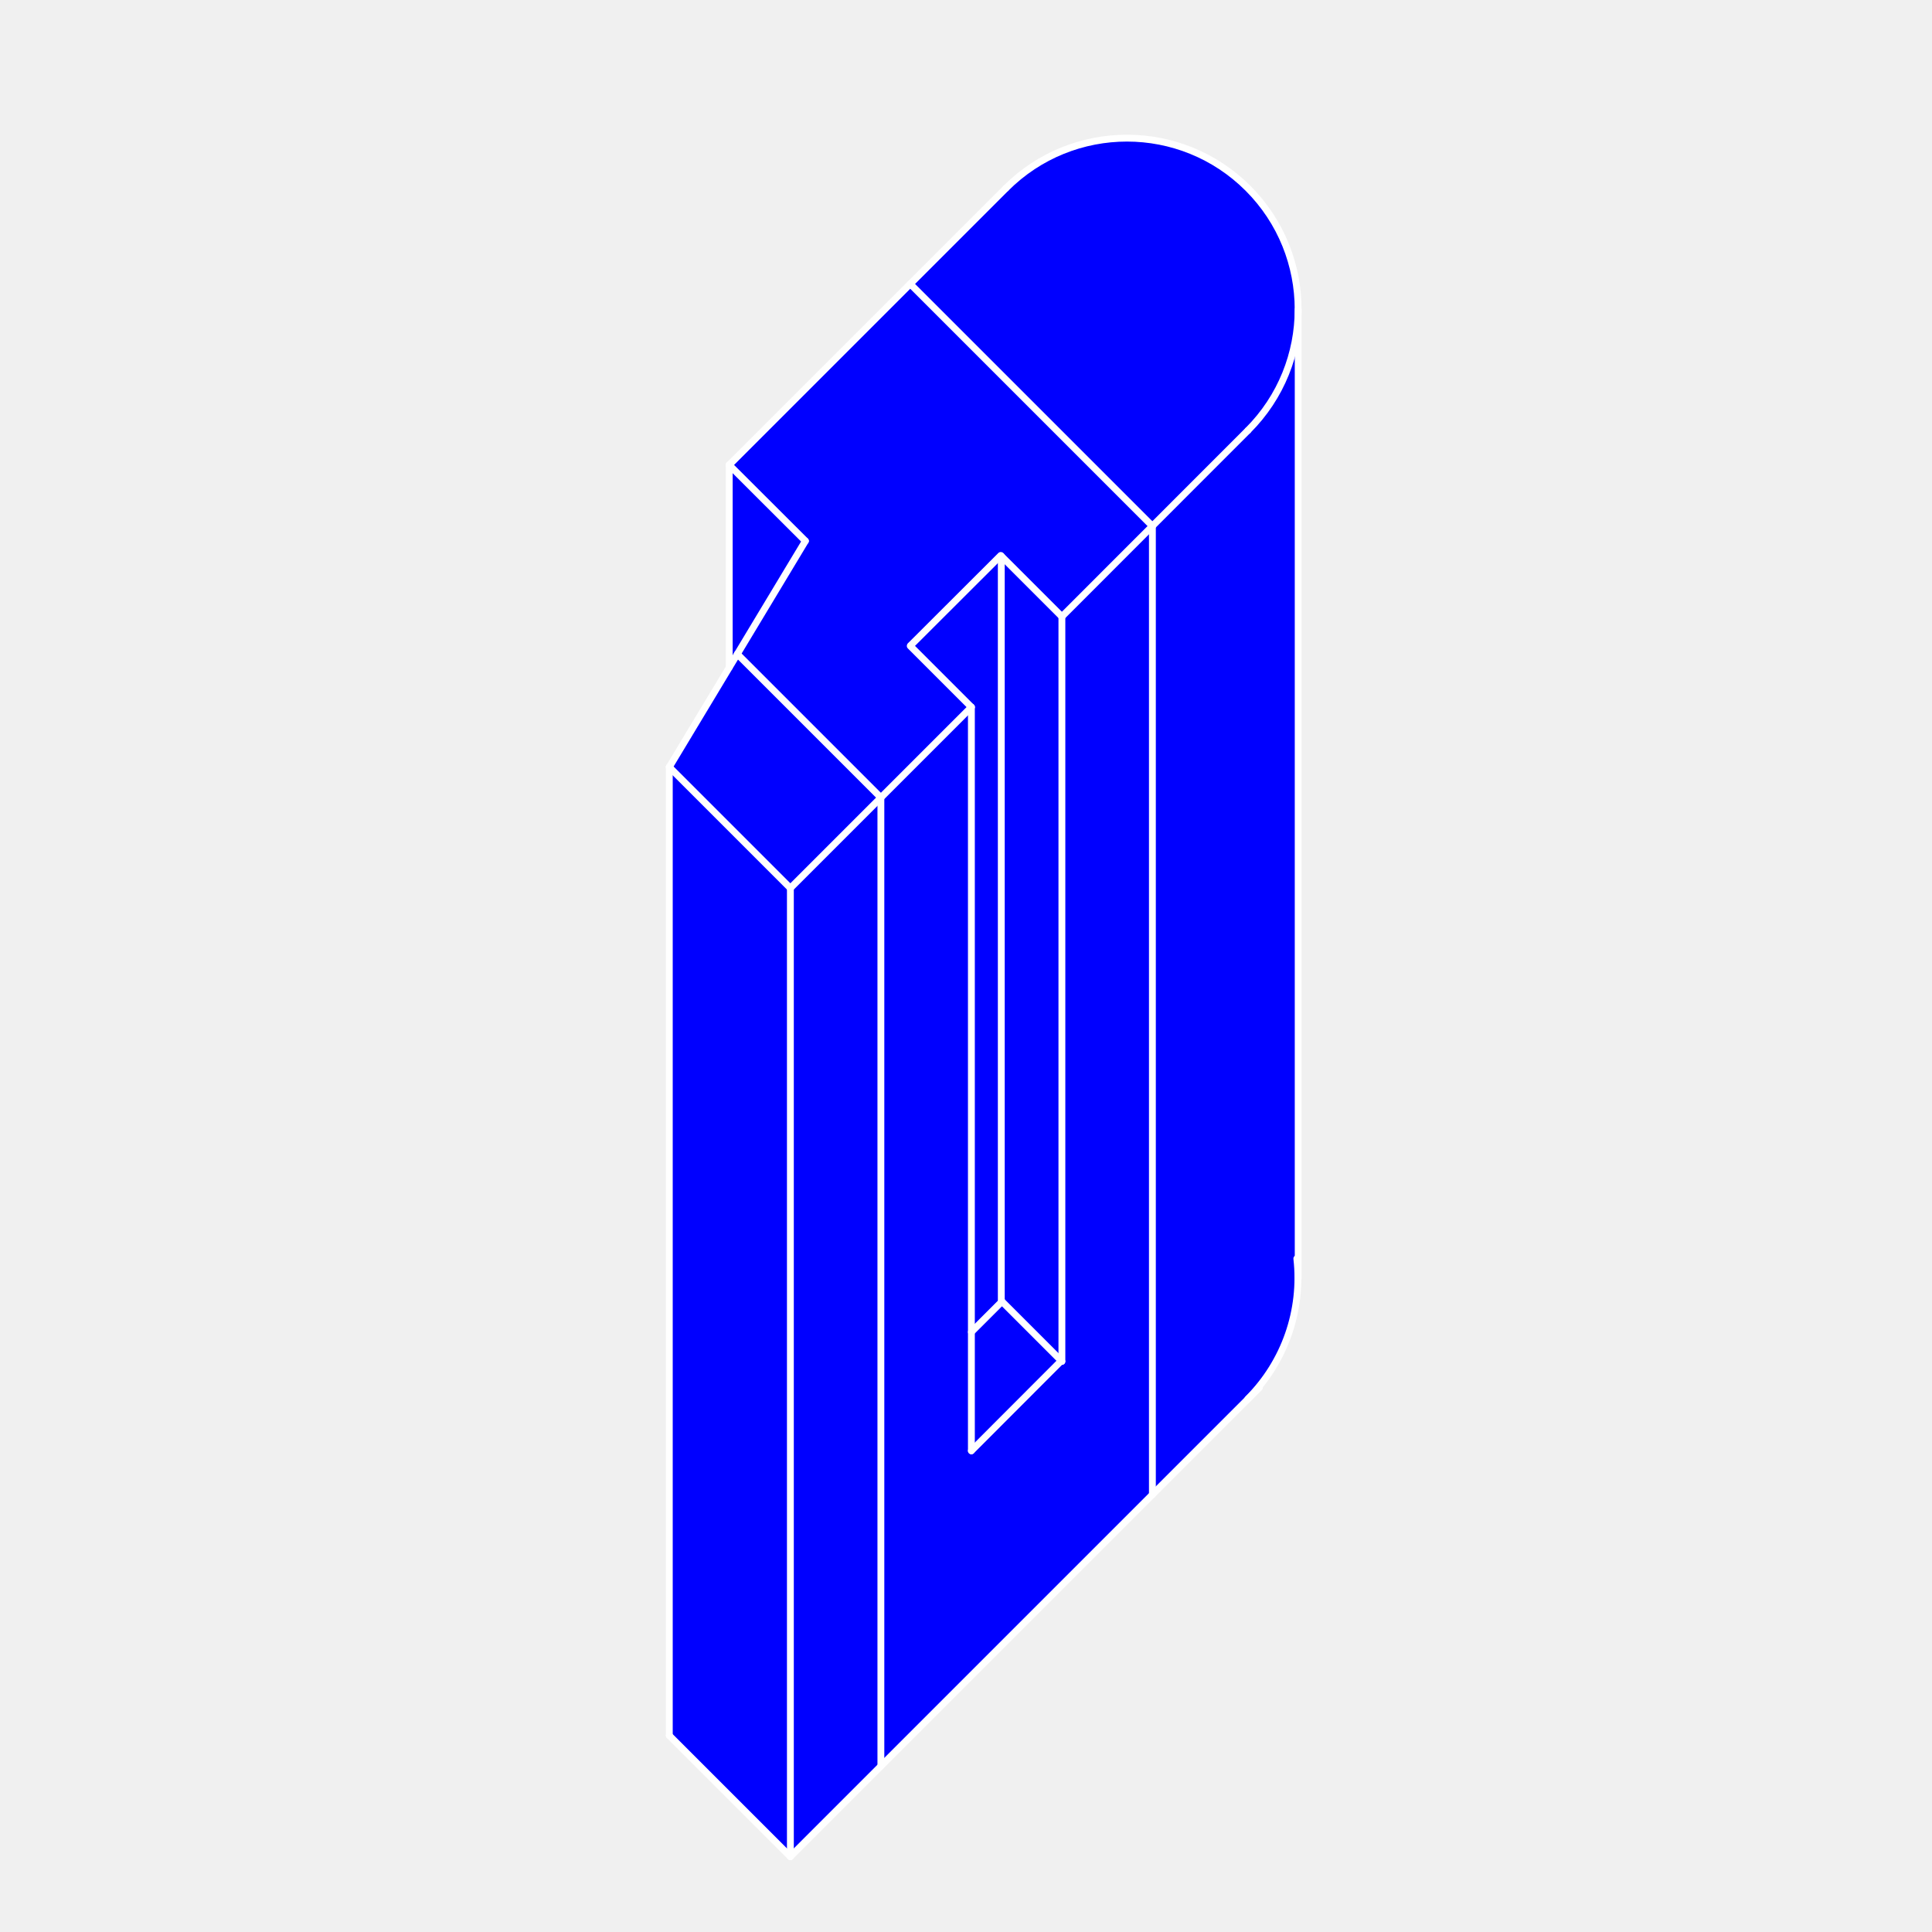
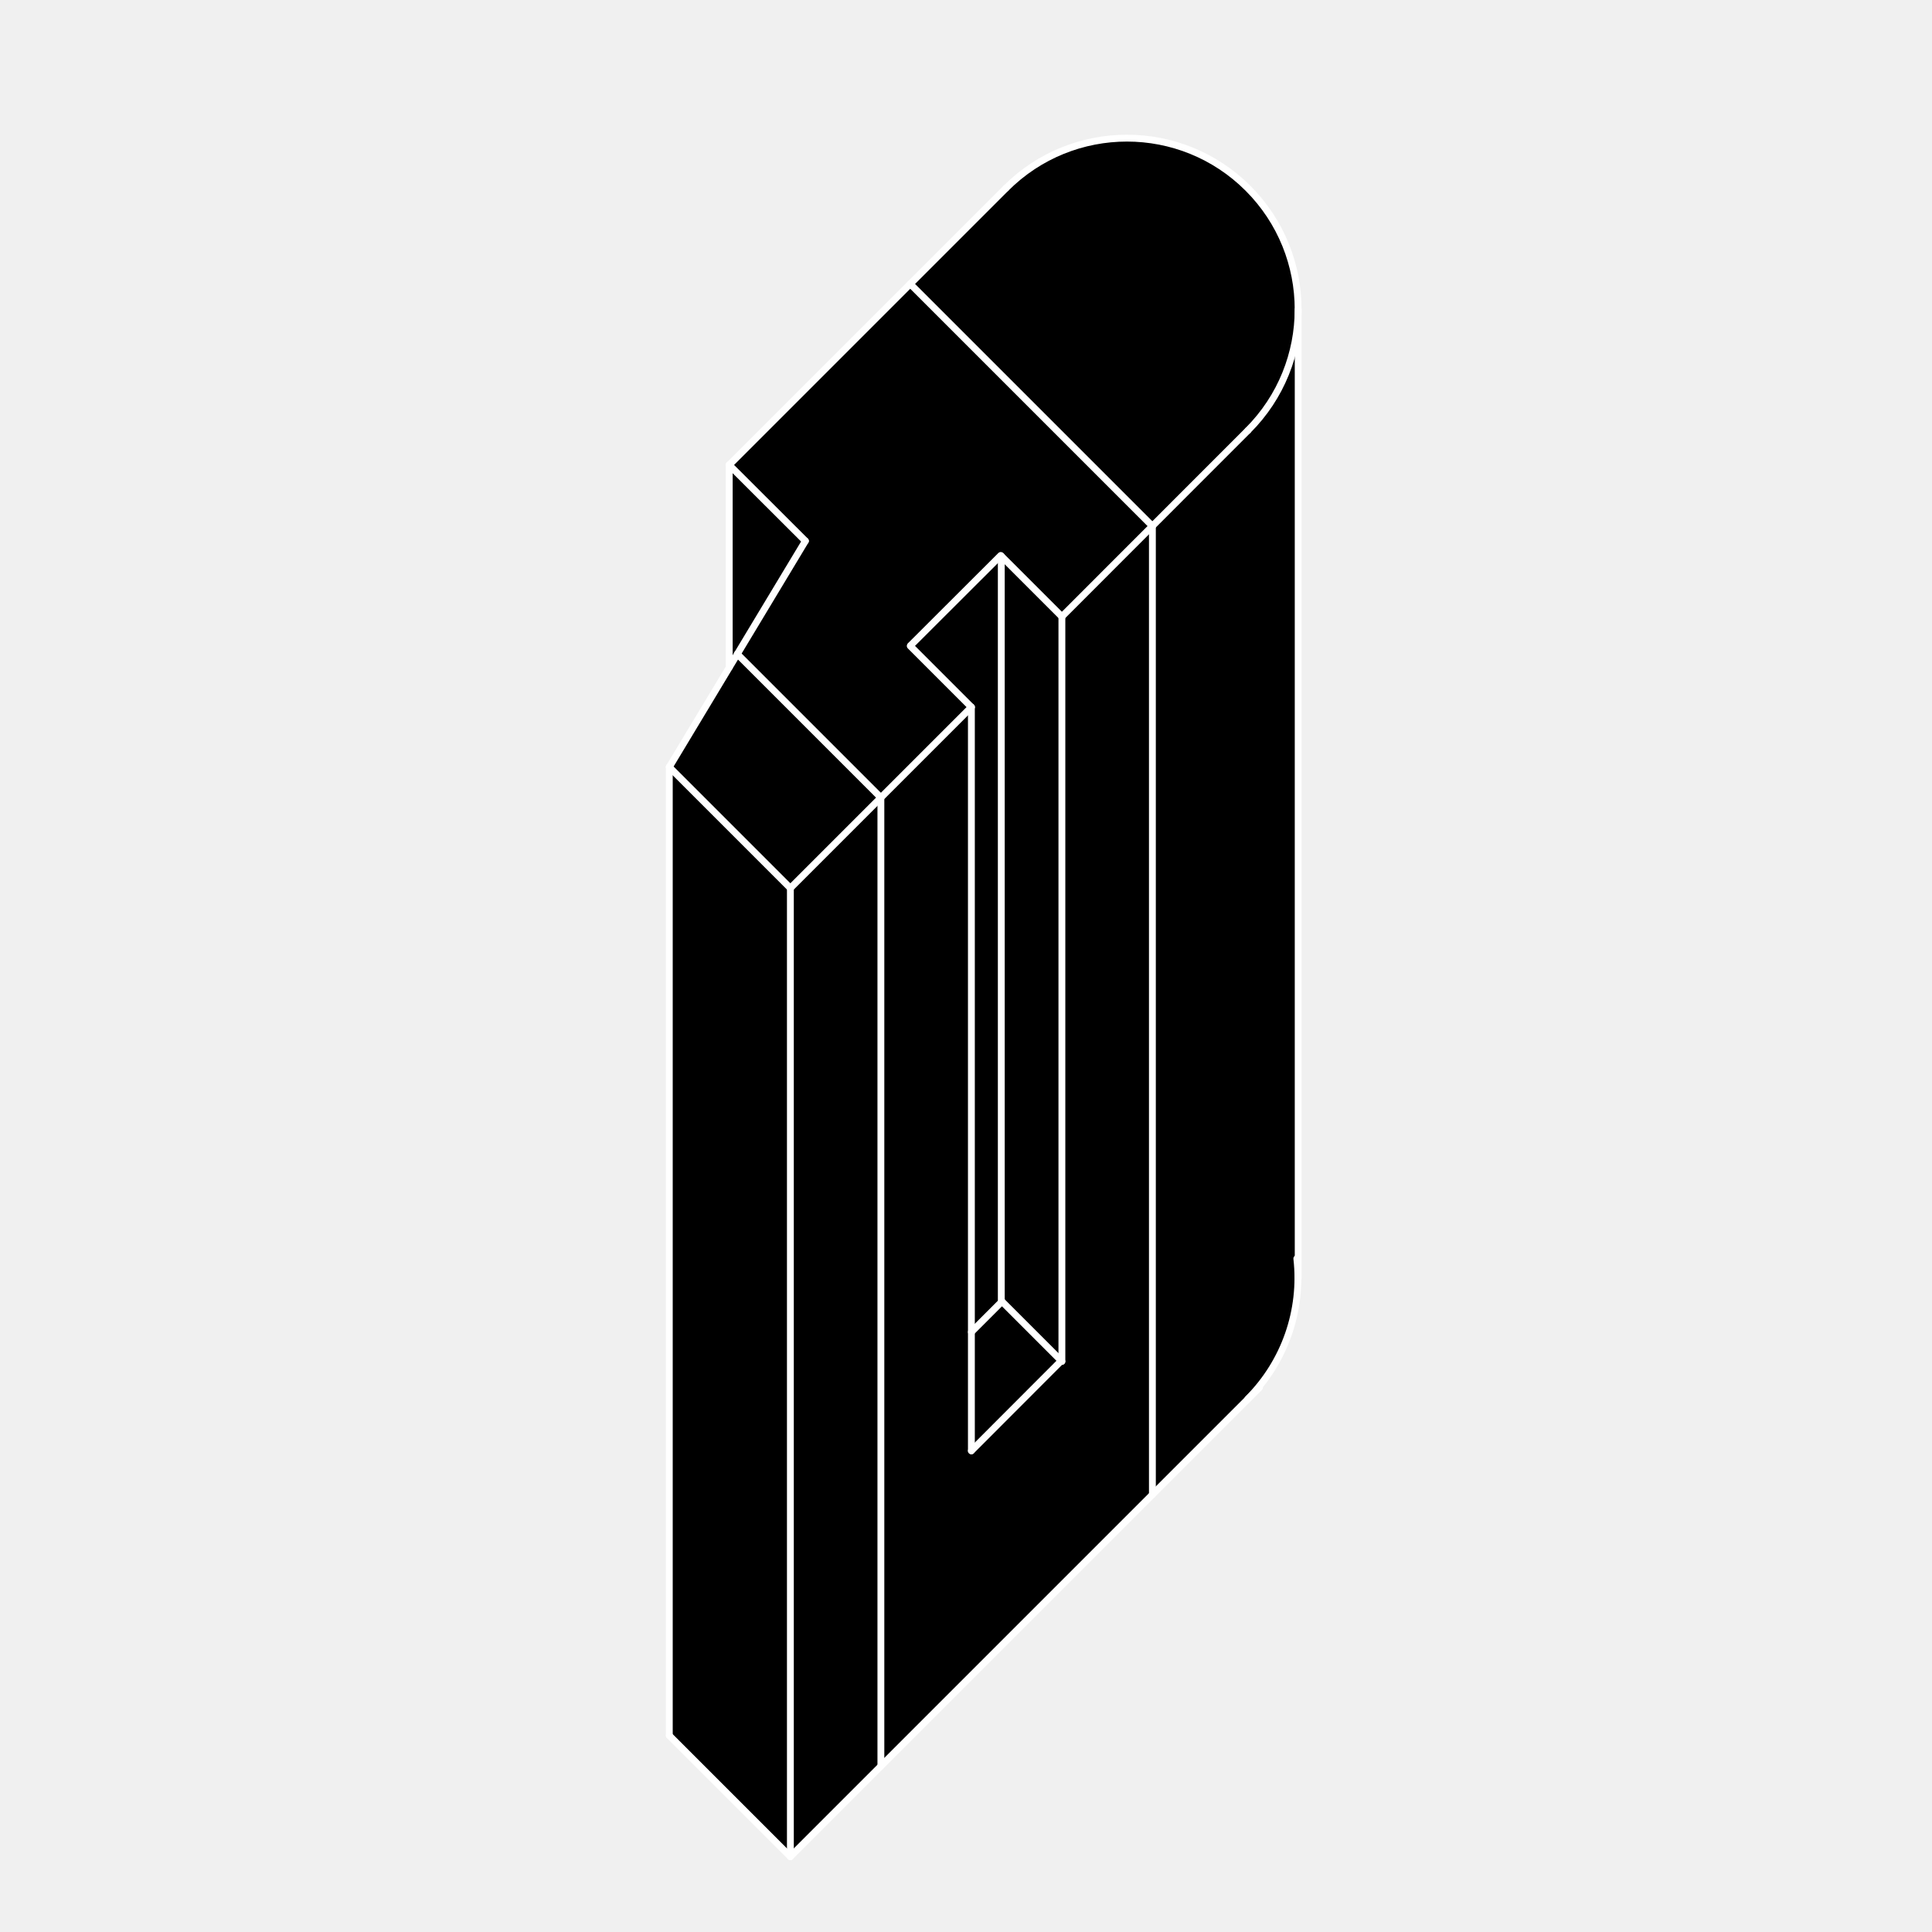
- <svg xmlns="http://www.w3.org/2000/svg" id="Слой_1" data-name="Слой 1" viewBox="0 0 141.53 141.53">
+ <svg xmlns="http://www.w3.org/2000/svg" class="figure" data-name="Слой 1" viewBox="0 0 141.53 141.53">
  <defs>
    <clipPath id="clip-path">
      <polyline points="-7.37 -147.42 579.63 -147.42 579.63 436.58 -7.37 436.58 -7.37 -147.42" style="fill:none;clip-rule:evenodd" />
    </clipPath>
  </defs>
-   <polyline points="49.03 56.19 53.42 48.89 53.42 34.06 73.69 13.79 76.28 11.8 79.31 10.55 82.56 10.12 85.8 10.55 88.83 11.8 91.42 13.79 93.42 16.39 94.67 19.42 95.1 22.66 95.1 93.61 94.67 96.86 93.42 99.89 91.42 102.48 87.34 106.57 57.9 136.01 49.03 127.14 49.03 56.19" style="fill:blue;fill-rule:evenodd" />
+   <polyline points="49.03 56.19 53.42 48.89 53.42 34.06 73.69 13.79 76.28 11.8 79.31 10.55 82.56 10.12 85.8 10.55 88.83 11.8 91.42 13.79 93.42 16.39 94.67 19.42 95.1 22.66 95.1 93.61 94.67 96.86 93.42 99.89 91.42 102.48 87.34 106.57 57.9 136.01 49.03 127.14 49.03 56.19" style="fill-rule:evenodd" />
  <line x1="49.03" y1="127.14" x2="57.9" y2="136.01" style="fill:none;stroke:#fff;stroke-linecap:round;stroke-linejoin:round;stroke-width:0px" />
  <line x1="57.9" y1="136.01" x2="87.34" y2="106.57" style="fill:none;stroke:#fff;stroke-linecap:round;stroke-linejoin:round;stroke-width:0px" />
  <line x1="87.34" y1="106.57" x2="91.42" y2="102.48" style="fill:none;stroke:#fff;stroke-linecap:round;stroke-linejoin:round;stroke-width:0px" />
  <g style="clip-path:url(#clip-path)">
    <path d="M95.1,93.62a12.54,12.54,0,0,1-3.67,8.87" style="fill:none;stroke:#fff;stroke-linecap:round;stroke-linejoin:round;stroke-width:0px" />
  </g>
  <g style="clip-path:url(#clip-path)">
    <path d="M73.69,13.79A12.54,12.54,0,0,1,95.1,22.66" style="fill:none;stroke:#fff;stroke-linecap:round;stroke-linejoin:round;stroke-width:0px" />
  </g>
  <line x1="73.69" y1="13.79" x2="53.42" y2="34.06" style="fill:none;stroke:#fff;stroke-linecap:round;stroke-linejoin:round;stroke-width:0px" />
  <line x1="53.42" y1="48.89" x2="49.03" y2="56.19" style="fill:none;stroke:#fff;stroke-linecap:round;stroke-linejoin:round;stroke-width:0px" />
  <polyline points="-7.37 -147.42 579.63 -147.42 579.63 436.58 -7.37 436.58 -7.37 -147.42" style="fill:none;fill-rule:evenodd" />
  <g style="clip-path:url(#clip-path)">
    <path d="M73.69,13.79A12.54,12.54,0,1,1,91.42,31.53" style="fill:none;stroke:#fff;stroke-linecap:round;stroke-linejoin:round;stroke-width:0.502px" />
  </g>
  <g style="clip-path:url(#clip-path)">
    <path d="M95,92.2a12.54,12.54,0,0,1-3.59,10.28" style="fill:none;stroke:#fff;stroke-linecap:round;stroke-linejoin:round;stroke-width:0.502px" />
  </g>
  <line x1="49.03" y1="56.19" x2="57.9" y2="65.06" style="fill:none;stroke:#fff;stroke-linecap:round;stroke-linejoin:round;stroke-width:0.502px" />
  <line x1="57.9" y1="136.01" x2="57.9" y2="65.06" style="fill:none;stroke:#fff;stroke-linecap:round;stroke-linejoin:round;stroke-width:0.502px" />
  <line x1="49.03" y1="127.14" x2="57.9" y2="136.01" style="fill:none;stroke:#fff;stroke-linecap:round;stroke-linejoin:round;stroke-width:0.502px" />
  <line x1="92.26" y1="101.65" x2="57.9" y2="136.01" style="fill:none;stroke:#fff;stroke-linecap:round;stroke-linejoin:round;stroke-width:0.502px" />
  <line x1="73.69" y1="13.79" x2="53.42" y2="34.06" style="fill:none;stroke:#fff;stroke-linecap:round;stroke-linejoin:round;stroke-width:0.502px" />
  <line x1="71.16" y1="51.8" x2="71.16" y2="106.28" style="fill:none;stroke:#fff;stroke-linecap:round;stroke-linejoin:round;stroke-width:0.502px" />
  <line x1="77.74" y1="99.69" x2="71.16" y2="106.28" style="fill:none;stroke:#fff;stroke-linecap:round;stroke-linejoin:round;stroke-width:0.502px" />
  <line x1="77.79" y1="45.17" x2="77.79" y2="99.73" style="fill:none;stroke:#fff;stroke-linecap:round;stroke-linejoin:round;stroke-width:0.502px" />
  <line x1="73.4" y1="95.34" x2="77.79" y2="99.73" style="fill:none;stroke:#fff;stroke-linecap:round;stroke-linejoin:round;stroke-width:0.502px" />
  <line x1="49.03" y1="127.14" x2="49.03" y2="56.19" style="fill:none;stroke:#fff;stroke-linecap:round;stroke-linejoin:round;stroke-width:0.502px" />
  <line x1="95.1" y1="93.62" x2="95.1" y2="22.66" style="fill:none;stroke:#fff;stroke-linecap:round;stroke-linejoin:round;stroke-width:0.502px" />
  <line x1="49.03" y1="56.19" x2="59" y2="39.63" style="fill:none;stroke:#fff;stroke-linecap:round;stroke-linejoin:round;stroke-width:0.502px" />
  <line x1="66.68" y1="47.32" x2="71.16" y2="51.8" style="fill:none;stroke:#fff;stroke-linecap:round;stroke-linejoin:round;stroke-width:0.502px" />
  <line x1="73.35" y1="40.73" x2="77.79" y2="45.17" style="fill:none;stroke:#fff;stroke-linecap:round;stroke-linejoin:round;stroke-width:0.502px" />
  <line x1="53.42" y1="34.06" x2="59" y2="39.63" style="fill:none;stroke:#fff;stroke-linecap:round;stroke-linejoin:round;stroke-width:0.502px" />
  <line x1="73.31" y1="40.69" x2="66.72" y2="47.27" style="fill:none;stroke:#fff;stroke-linecap:round;stroke-linejoin:round;stroke-width:0.502px" />
  <line x1="57.9" y1="65.06" x2="71.16" y2="51.8" style="fill:none;stroke:#fff;stroke-linecap:round;stroke-linejoin:round;stroke-width:0.502px" />
  <line x1="77.79" y1="45.17" x2="91.42" y2="31.53" style="fill:none;stroke:#fff;stroke-linecap:round;stroke-linejoin:round;stroke-width:0.502px" />
  <line x1="73.35" y1="40.73" x2="73.35" y2="95.24" style="fill:none;stroke:#fff;stroke-linecap:round;stroke-linejoin:round;stroke-width:0.502px" />
  <line x1="53.42" y1="48.89" x2="53.42" y2="34.06" style="fill:none;stroke:#fff;stroke-linecap:round;stroke-linejoin:round;stroke-width:0.502px" />
  <line x1="64.53" y1="129.38" x2="64.53" y2="58.43" style="fill:none;stroke:#fff;stroke-linecap:round;stroke-linejoin:round;stroke-width:0.502px" />
  <line x1="54.01" y1="47.91" x2="64.53" y2="58.43" style="fill:none;stroke:#fff;stroke-linecap:round;stroke-linejoin:round;stroke-width:0.502px" />
  <line x1="73.4" y1="95.34" x2="71.16" y2="97.58" style="fill:none;stroke:#fff;stroke-linecap:round;stroke-linejoin:round;stroke-width:0.502px" />
  <line x1="84.42" y1="109.49" x2="84.42" y2="38.54" style="fill:none;stroke:#fff;stroke-linecap:round;stroke-linejoin:round;stroke-width:0.502px" />
  <line x1="66.68" y1="20.8" x2="84.42" y2="38.54" style="fill:none;stroke:#fff;stroke-linecap:round;stroke-linejoin:round;stroke-width:0.502px" />
  <polyline points="-7.37 -147.42 579.63 -147.42 579.63 436.58 -7.37 436.58 -7.37 -147.42" style="fill:none;fill-rule:evenodd" />
</svg>
